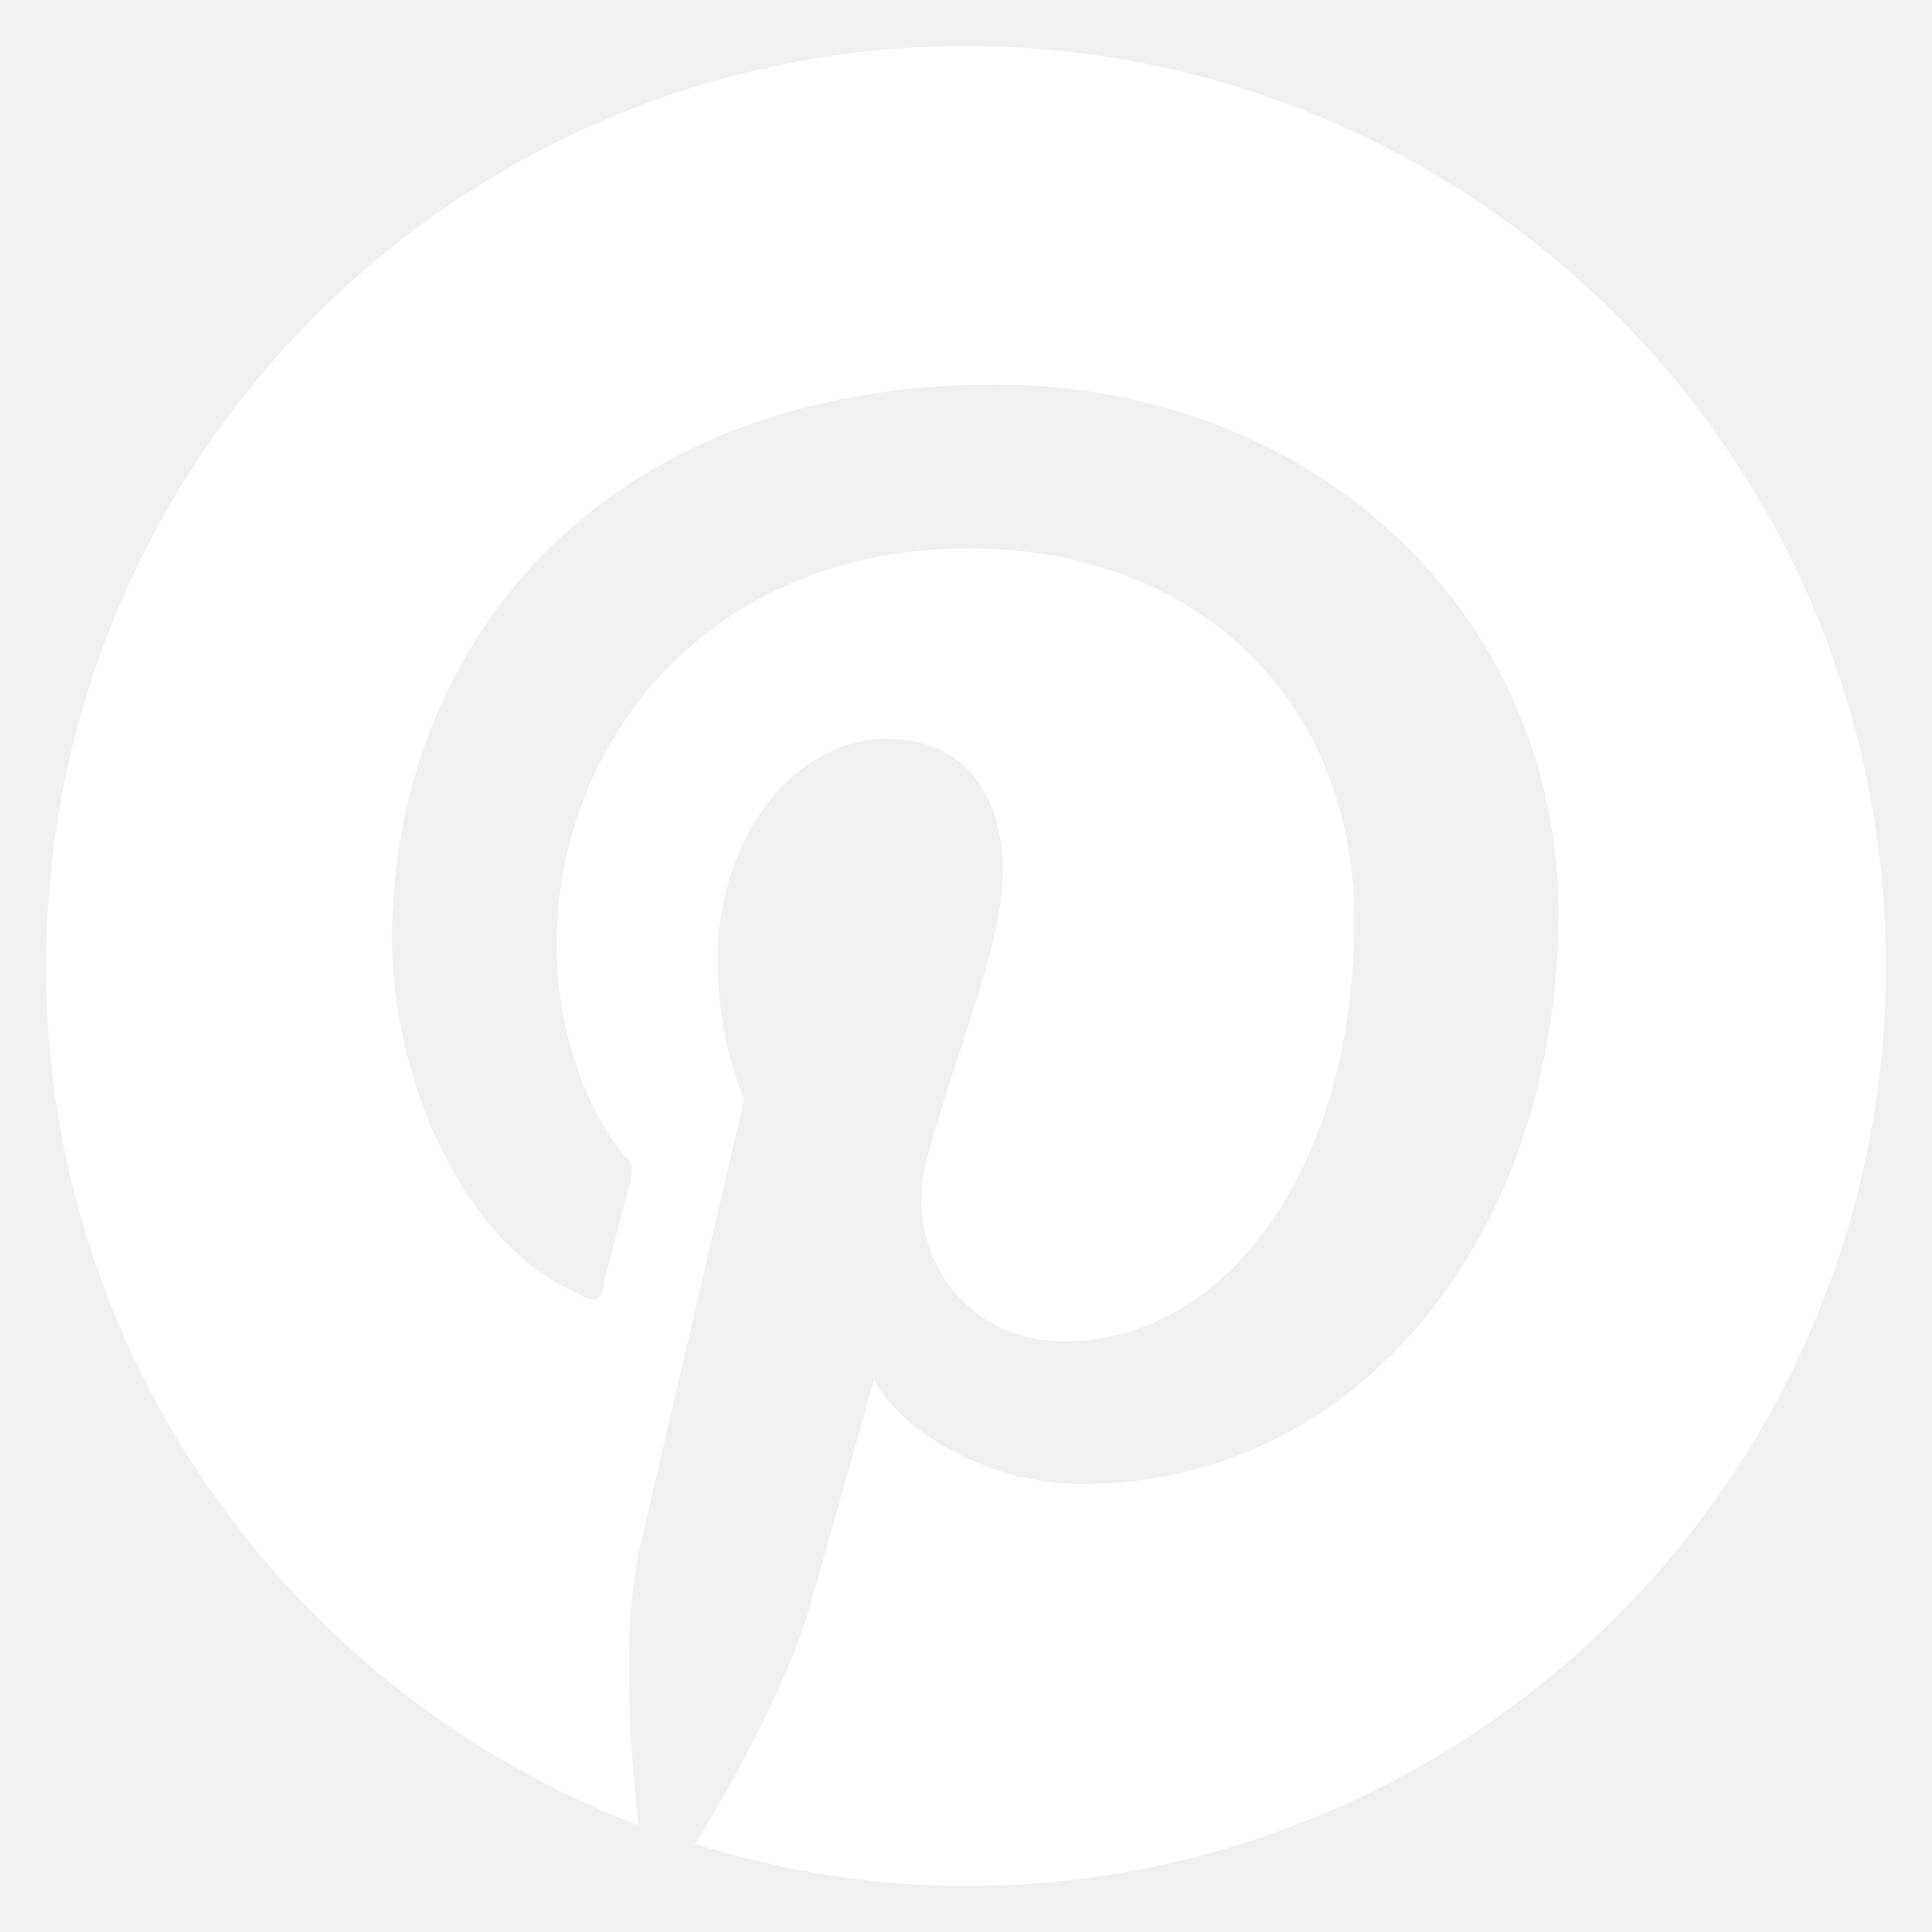
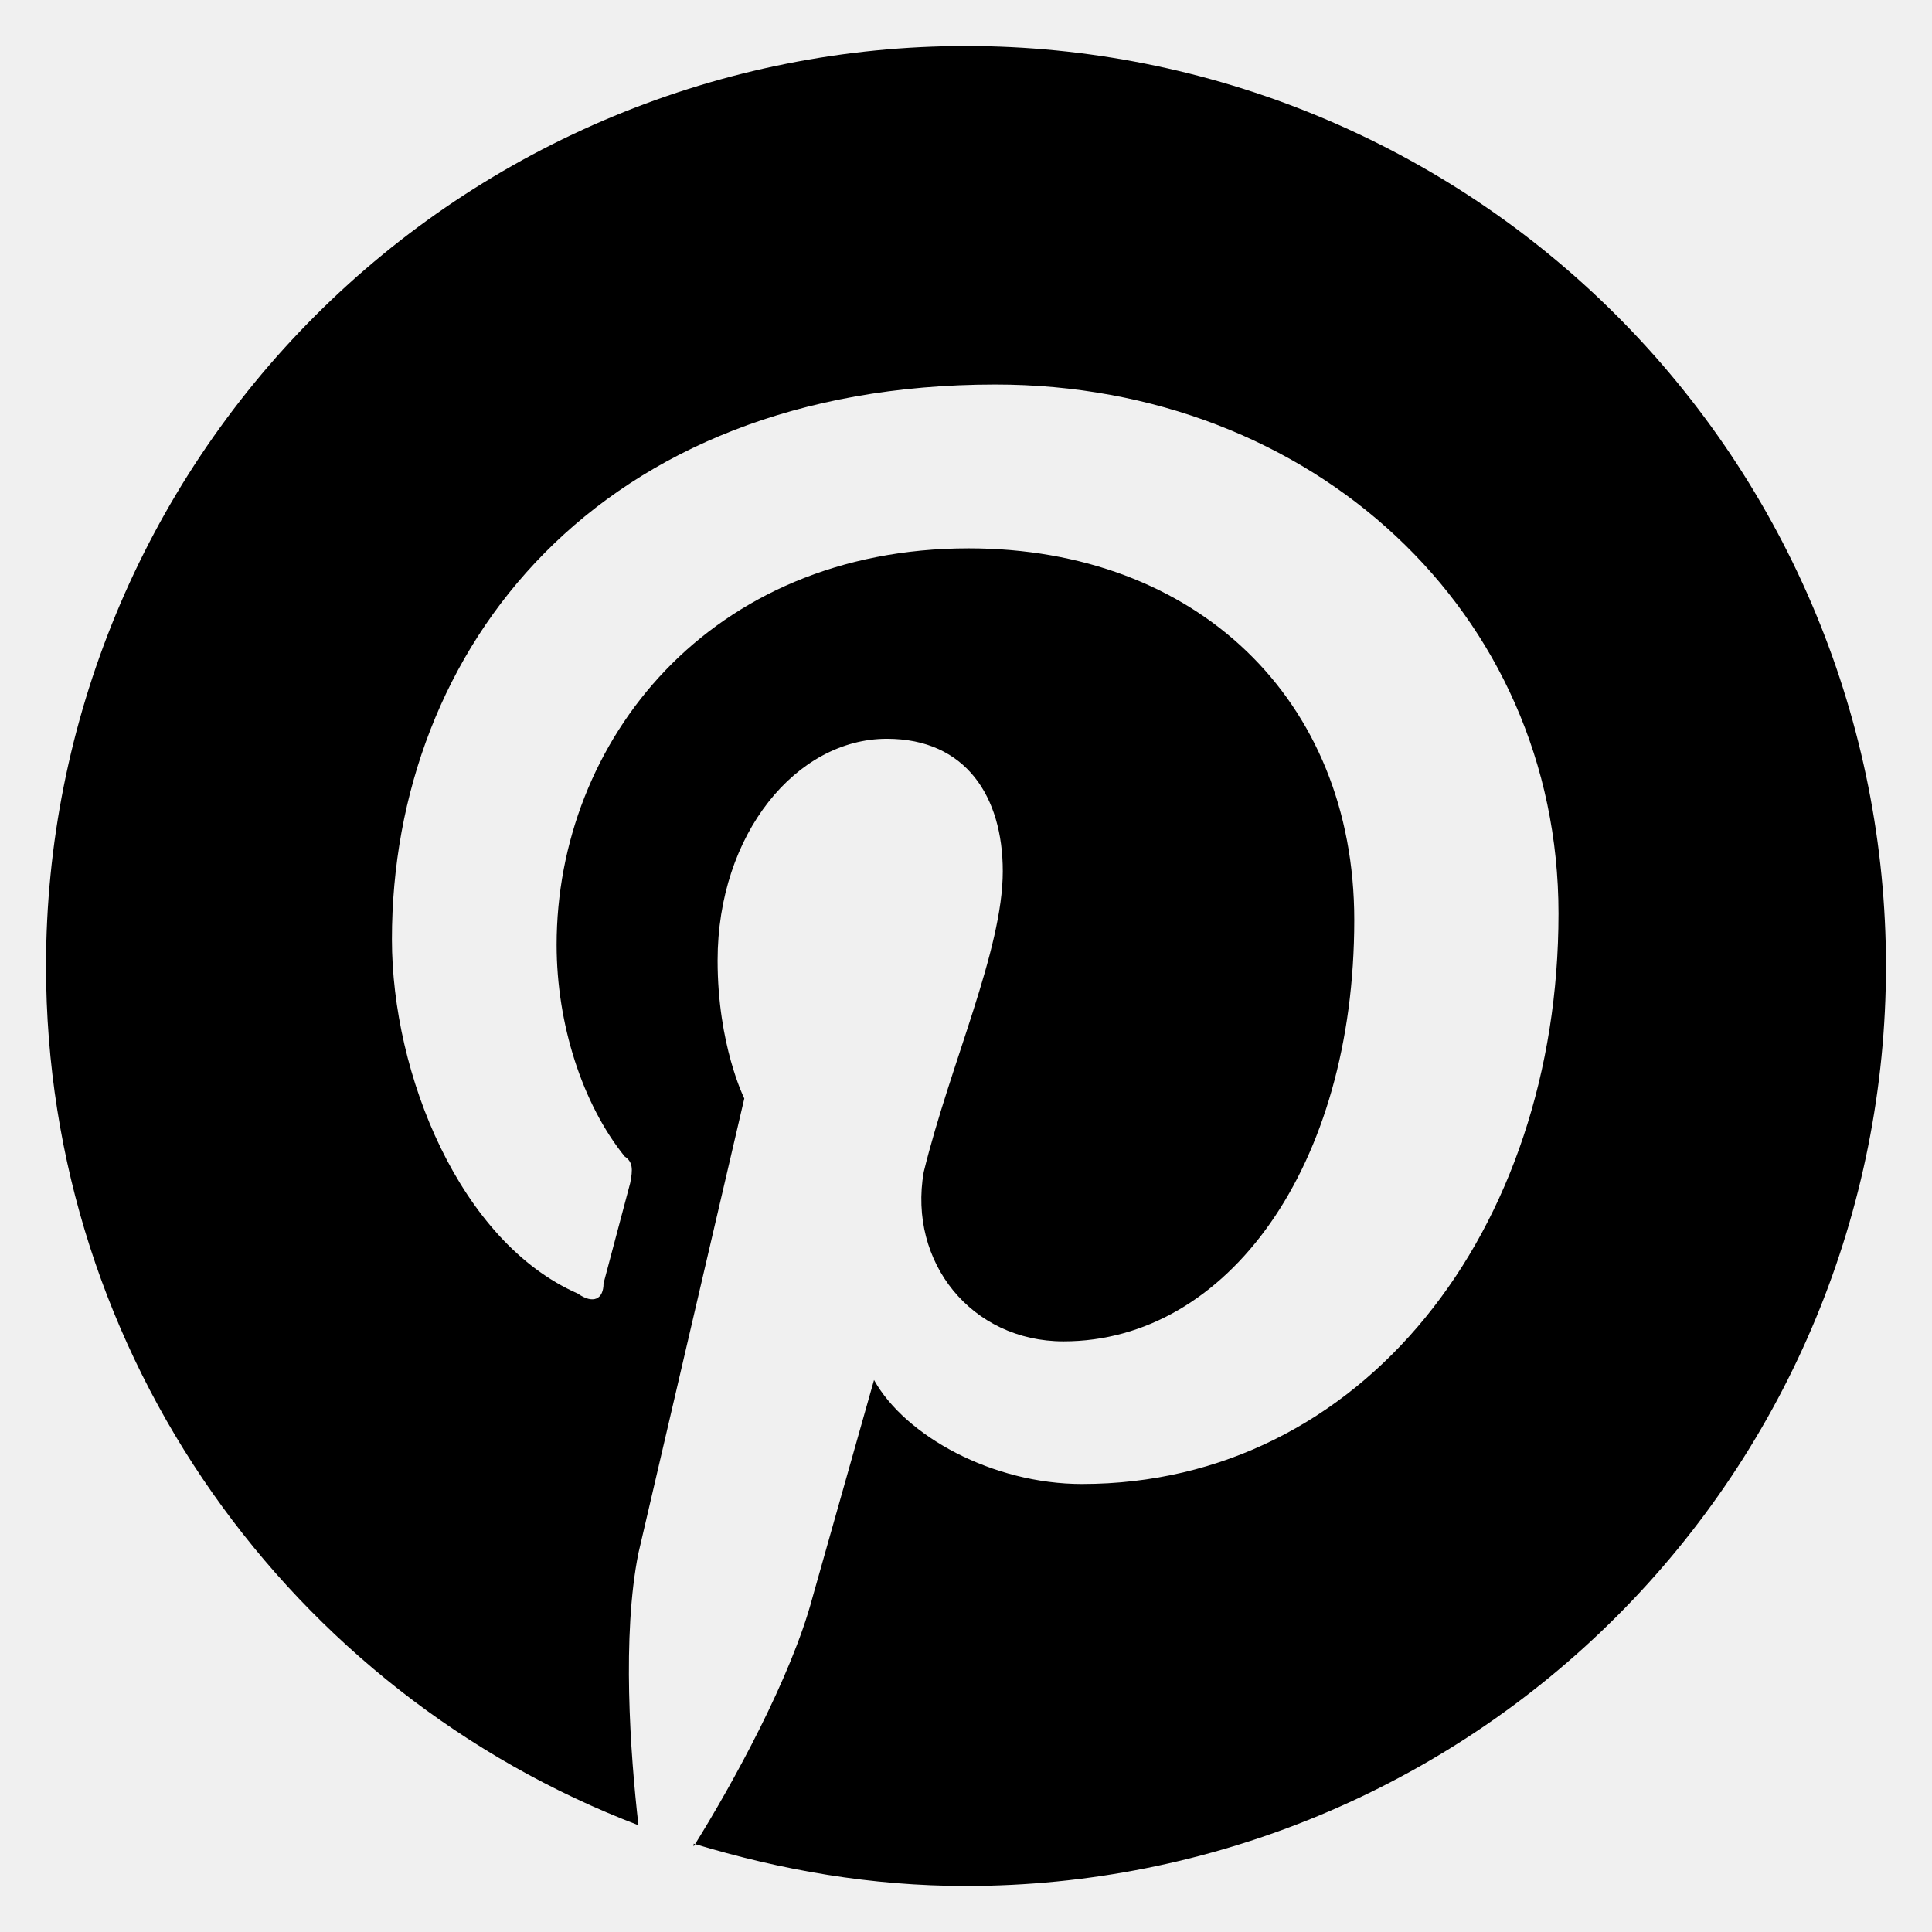
<svg xmlns="http://www.w3.org/2000/svg" width="28" height="28" viewBox="0 0 28 28" fill="none">
-   <path d="M10.053 26.72C11.333 27.107 12.627 27.333 14 27.333C17.536 27.333 20.928 25.929 23.428 23.428C25.929 20.928 27.333 17.536 27.333 14C27.333 12.249 26.988 10.515 26.318 8.898C25.648 7.28 24.666 5.81 23.428 4.572C22.19 3.334 20.72 2.352 19.102 1.682C17.485 1.012 15.751 0.667 14 0.667C12.249 0.667 10.515 1.012 8.898 1.682C7.28 2.352 5.81 3.334 4.572 4.572C2.071 7.072 0.667 10.464 0.667 14C0.667 19.667 4.227 24.533 9.253 26.453C9.133 25.413 9.013 23.693 9.253 22.507L10.787 15.92C10.787 15.92 10.4 15.147 10.4 13.92C10.4 12.08 11.547 10.707 12.853 10.707C14 10.707 14.533 11.547 14.533 12.627C14.533 13.773 13.773 15.413 13.387 16.987C13.16 18.293 14.08 19.44 15.413 19.44C17.787 19.44 19.627 16.907 19.627 13.333C19.627 10.133 17.333 7.947 14.04 7.947C10.28 7.947 8.067 10.747 8.067 13.693C8.067 14.84 8.44 16 9.053 16.76C9.173 16.84 9.173 16.947 9.133 17.147L8.747 18.6C8.747 18.827 8.6 18.907 8.373 18.747C6.667 18 5.68 15.573 5.68 13.613C5.68 9.4 8.667 5.573 14.427 5.573C19.013 5.573 22.587 8.867 22.587 13.24C22.587 17.827 19.747 21.507 15.68 21.507C14.387 21.507 13.12 20.813 12.667 20L11.773 23.16C11.467 24.307 10.627 25.84 10.053 26.76V26.72Z" fill="white" />
+   <path d="M10.053 26.72C11.333 27.107 12.627 27.333 14 27.333C17.536 27.333 20.928 25.929 23.428 23.428C25.929 20.928 27.333 17.536 27.333 14C27.333 12.249 26.988 10.515 26.318 8.898C25.648 7.28 24.666 5.81 23.428 4.572C22.19 3.334 20.72 2.352 19.102 1.682C17.485 1.012 15.751 0.667 14 0.667C12.249 0.667 10.515 1.012 8.898 1.682C7.28 2.352 5.81 3.334 4.572 4.572C2.071 7.072 0.667 10.464 0.667 14C0.667 19.667 4.227 24.533 9.253 26.453C9.133 25.413 9.013 23.693 9.253 22.507L10.787 15.92C10.787 15.92 10.4 15.147 10.4 13.92C10.4 12.08 11.547 10.707 12.853 10.707C14 10.707 14.533 11.547 14.533 12.627C14.533 13.773 13.773 15.413 13.387 16.987C13.16 18.293 14.08 19.44 15.413 19.44C17.787 19.44 19.627 16.907 19.627 13.333C19.627 10.133 17.333 7.947 14.04 7.947C10.28 7.947 8.067 10.747 8.067 13.693C8.067 14.84 8.44 16 9.053 16.76C9.173 16.84 9.173 16.947 9.133 17.147L8.747 18.6C8.747 18.827 8.6 18.907 8.373 18.747C6.667 18 5.68 15.573 5.68 13.613C5.68 9.4 8.667 5.573 14.427 5.573C19.013 5.573 22.587 8.867 22.587 13.24C22.587 17.827 19.747 21.507 15.68 21.507C14.387 21.507 13.12 20.813 12.667 20L11.773 23.16C11.467 24.307 10.627 25.84 10.053 26.76V26.72Z" fill="CurrentColor" />
</svg>
